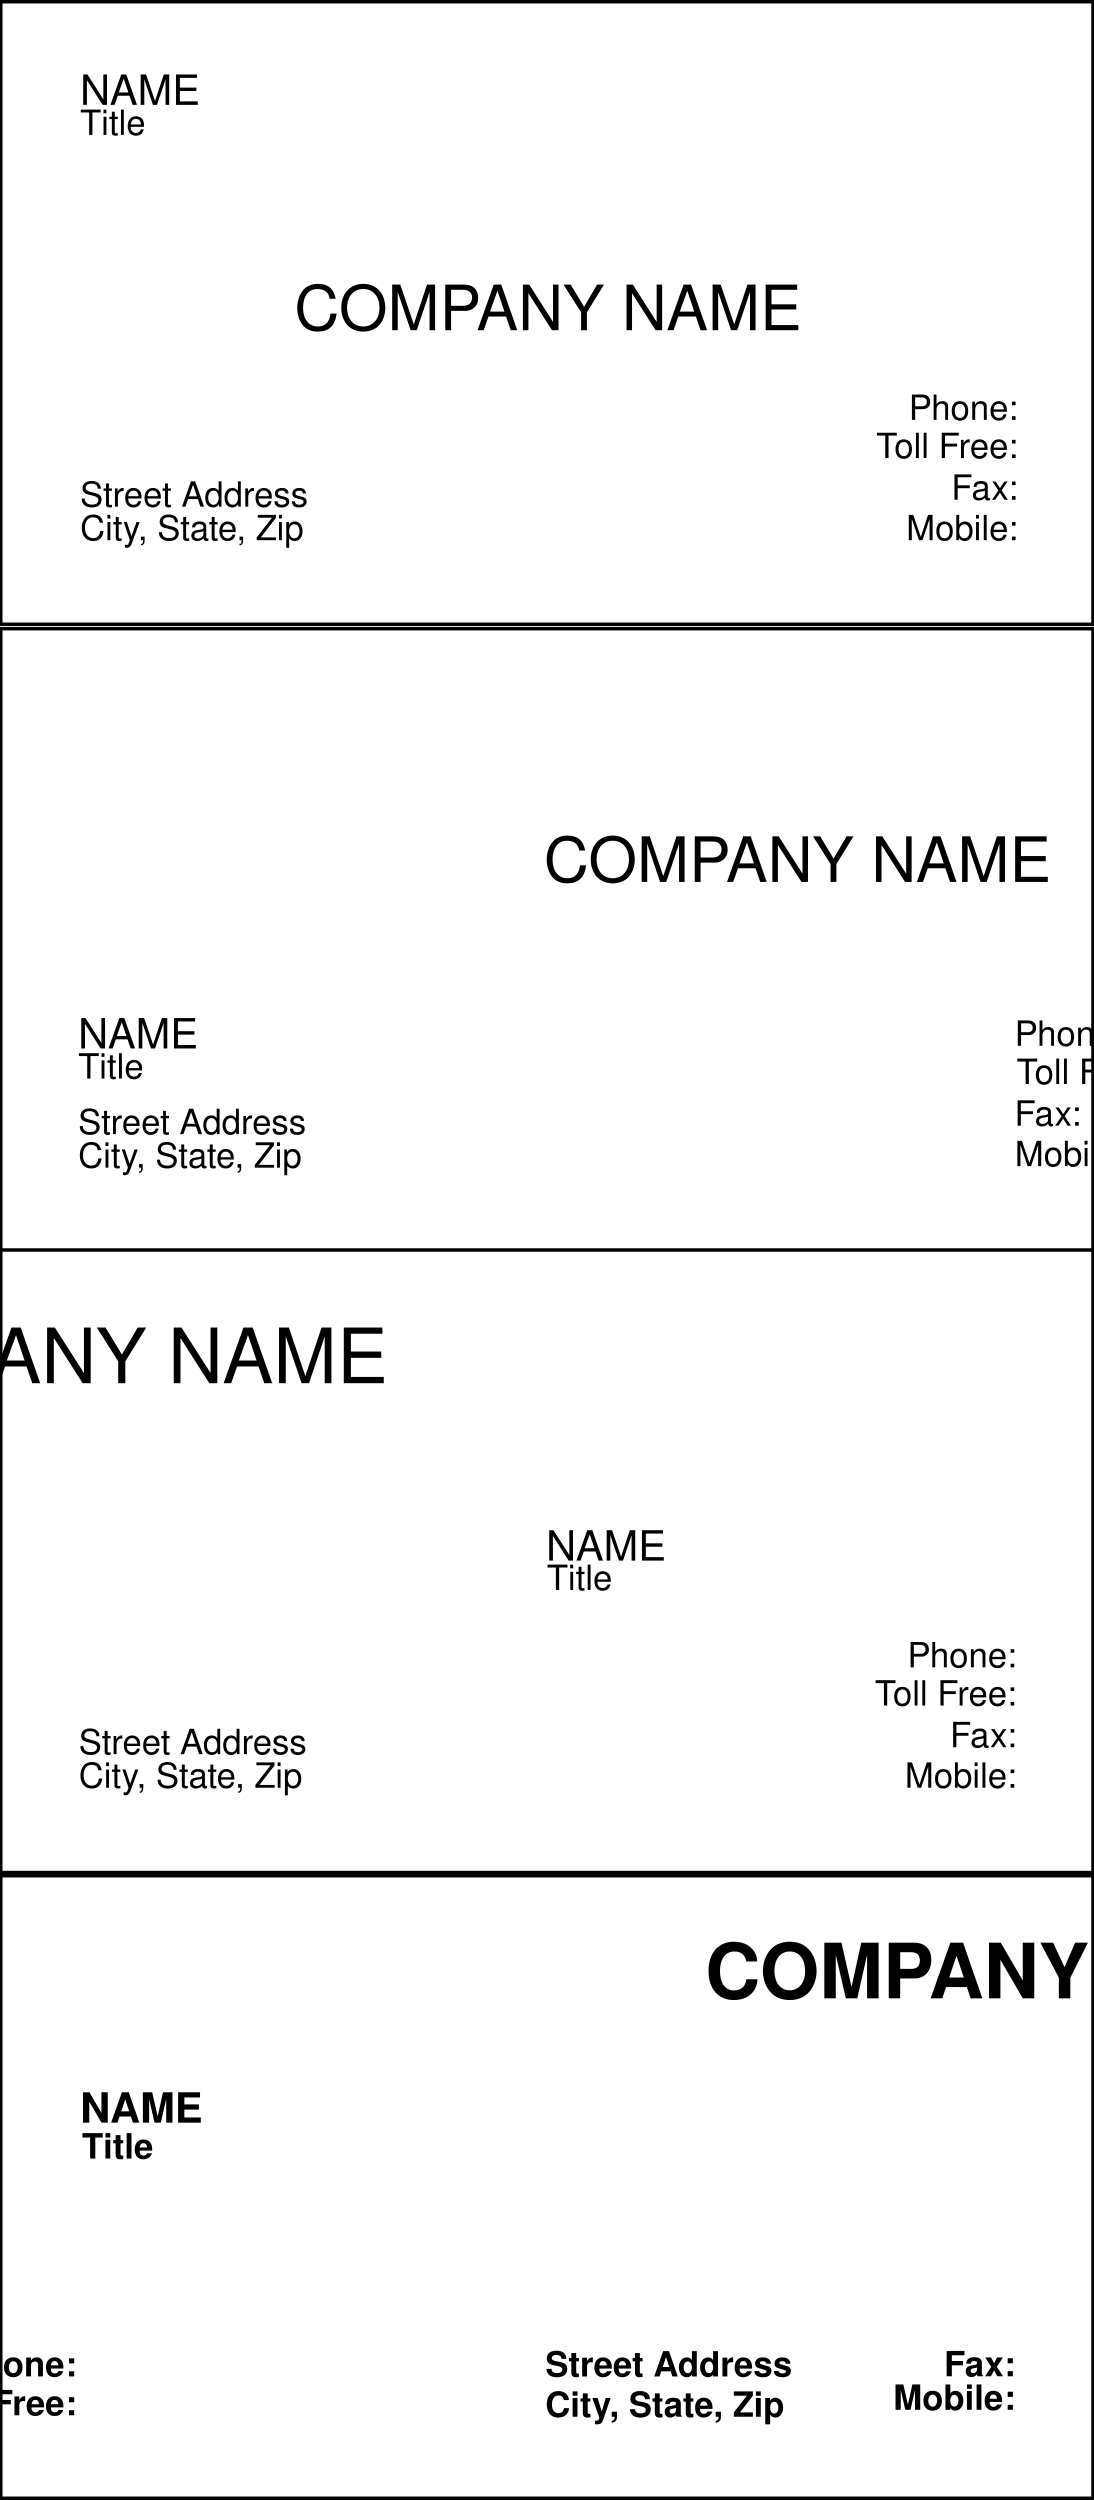
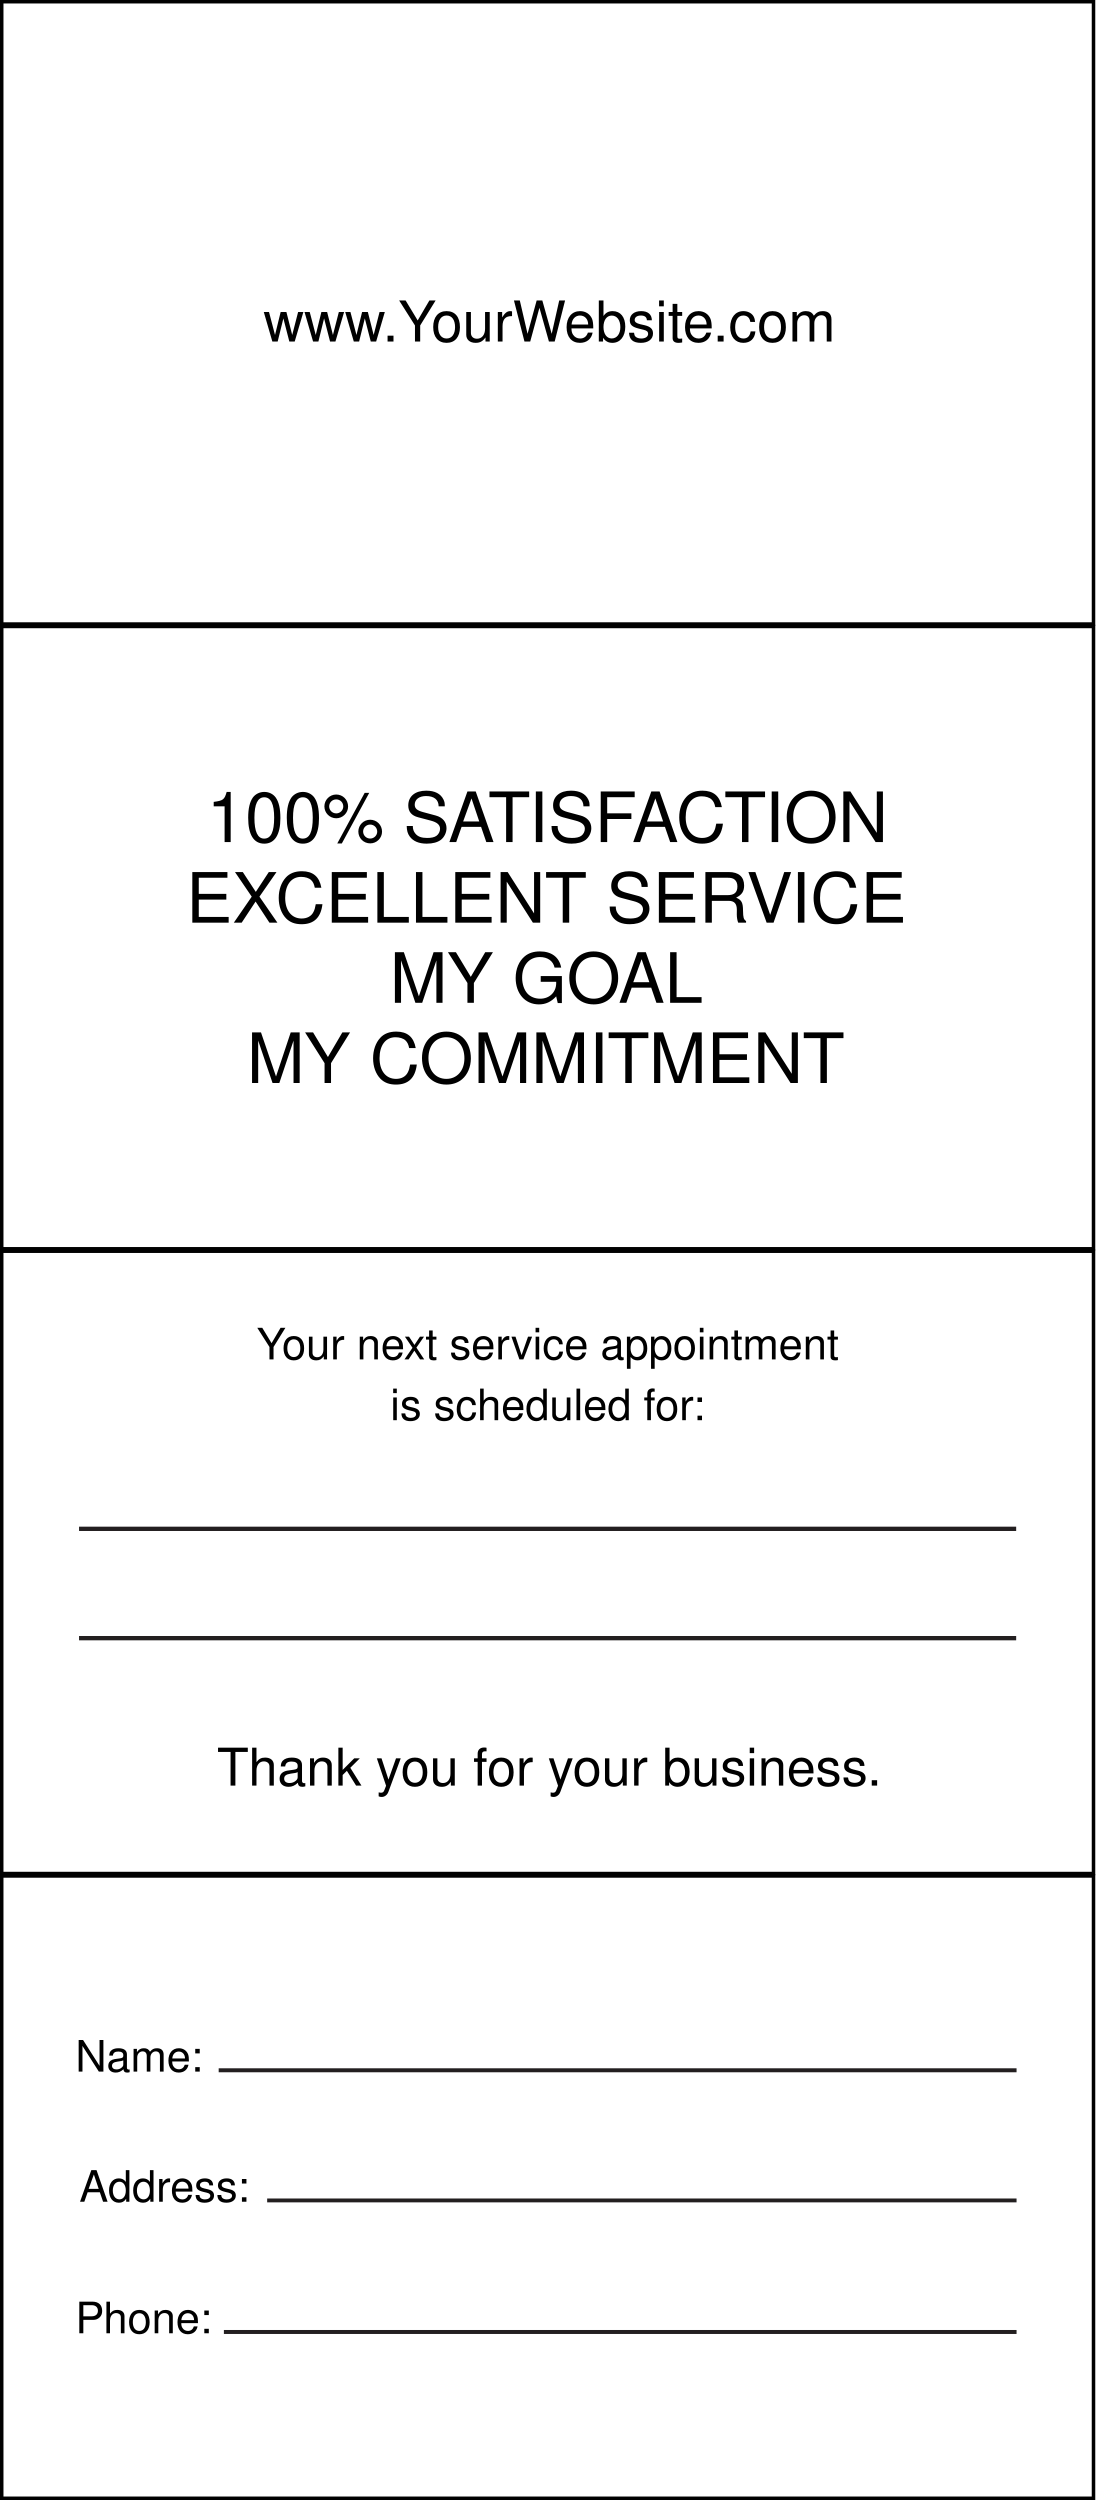
- <svg xmlns="http://www.w3.org/2000/svg" id="svg2" viewBox="0 0 315 720" height="100%" width="100%" version="1.1">
-   <g id="g3524">
-     <rect id="template1" height="179.29" width="314.55" stroke="#000" y="0.5" x="0.225" fill="#FFF" />
-     <text id="companyName" style="text-anchor:middle;" font-size="18px" y="95.094" x="157.823" font-family="Helvetica">COMPANY NAME</text>
-     <text id="name" style="text-anchor:start;" font-size="12px" y="30.195" x="23.057" font-family="Helvetica">NAME</text>
-     <text id="title" style="text-anchor:start;" font-size="10px" y="38.861" x="23.067" font-family="Helvetica">Title</text>
-     <text id="address" style="text-anchor:start;" font-size="10px" y="145.917" x="23.057" font-family="Helvetica">Street Address</text>
-     <text id="cityStateZip" style="text-anchor:start;" font-size="10px" y="155.584" x="23.057" font-family="Helvetica">City, State, Zip</text>
-     <text id="line1" style="text-anchor:end;" font-size="10px" y="120.917" x="293.126" font-family="Helvetica">Phone:</text>
-     <text id="line2" style="text-anchor:end;" font-size="10px" y="131.918" x="293.126" font-family="Helvetica">Toll Free:</text>
-     <text id="line3" style="text-anchor:end;" font-size="10px" y="143.917" x="293.126" font-family="Helvetica">Fax:</text>
-     <text id="line4" style="text-anchor:end;" font-size="10px" y="155.584" x="293.126" font-family="Helvetica">Mobile:</text>
+ <svg xmlns="http://www.w3.org/2000/svg" id="svg2" viewBox="0 0 315.55 720.29" height="100%" width="100%" version="1.1">
+   <g id="template1" transform="translate(.27499)">
+     <rect id="background1" height="179.29" width="314.55" stroke="#000" y=".5" x=".225" fill="#fff" />
+     <text id="backLine1" font-size="16.25px" style="text-anchor:middle" y="98.406" x="158.036" font-family="Helvetica">www.YourWebsite.com</text>
  </g>
-   <g id="g3507">
-     <rect id="template2" height="179.29" width="314.55" stroke="#000" y="181.07" x="0.225" fill="#FFF" />
-     <text id="companyName-7" font-size="18px" y="253.996" x="156.602" font-family="Helvetica">
-       <tspan id="tspan3866" style="text-anchor:middle;text-align:center;">COMPANY NAME</tspan>
-     </text>
-     <text id="name-4" font-size="12px" y="301.957" x="22.499" font-family="Helvetica">NAME</text>
-     <text id="title-0" font-size="10px" y="310.624" x="22.509" font-family="Helvetica">Title</text>
-     <text id="address-9" font-size="10px" y="326.623" x="22.499" font-family="Helvetica">Street Address</text>
-     <text id="cityStateZip-4" font-size="10px" y="336.29" x="22.499" font-family="Helvetica">City, State, Zip</text>
-     <text id="line1-8" font-size="10px" y="301.185" x="292.227" font-family="Helvetica">
-       <tspan id="tspan3868" style="text-anchor:end;text-align:end;">Phone:</tspan>
-     </text>
-     <text id="line2-8" font-size="10px" y="312.185" x="292.765" font-family="Helvetica">
-       <tspan id="tspan3870" style="text-anchor:end;text-align:end;">Toll Free:</tspan>
-     </text>
-     <text id="line3-2" font-size="10px" y="324.185" x="292.179" font-family="Helvetica">
-       <tspan id="tspan3872" style="text-anchor:end;text-align:end;">Fax:</tspan>
-     </text>
-     <text id="line4-4" font-size="10px" y="335.852" x="292.257" font-family="Helvetica">
-       <tspan id="tspan3874" style="text-anchor:end;text-align:end;">Mobile:</tspan>
-     </text>
+   <g id="template2" transform="translate(.27499 180)">
+     <rect id="background2" height="179.29" width="314.55" stroke="#000" y=".5" x=".225" fill="#fff" />
+     <text id="backLine1-6" style="text-anchor:middle" font-size="20px" y="62.618" x="157.437" font-family="Helvetica">100% SATISFACTION</text>
+     <text id="backLine2" style="text-anchor:middle" font-size="20px" y="85.827" x="157.15" font-family="Helvetica">EXCELLENT SERVICE</text>
+     <text id="backLine3" style="text-anchor:middle" font-size="20px" y="108.93" x="157.163" font-family="Helvetica">MY GOAL</text>
+     <text id="backLine4" style="text-anchor:middle" font-size="20px" y="132.032" x="156.973" font-family="Helvetica">MY COMMITMENT</text>
  </g>
-   <g id="g3492">
-     <rect id="template3" height="179.29" width="314.55" stroke="#000" y="360" x="0.225" fill="#FFF" />
-     <text id="companyName-0" style="text-anchor:middle;" font-size="18px" y="398.353" x="22.397" font-family="Helvetica">
-       <tspan id="tspan3381" style="text-anchor:start;text-align:start;" font-size="22px">COMPANY NAME</tspan>
-     </text>
-     <text id="name-9" style="text-anchor:start;" font-size="12px" y="449.449" x="157.269" font-family="Helvetica">
-       <tspan id="tspan3387" style="text-anchor:middle;text-align:center;">NAME</tspan>
-     </text>
-     <text id="title-4" style="text-anchor:start;" font-size="10px" y="457.911" x="157.49" font-family="Helvetica">
-       <tspan id="tspan3385" style="text-anchor:middle;text-align:center;">Title</tspan>
-     </text>
-     <text id="address-8" style="text-anchor:start;" font-size="10px" y="505.202" x="22.675" font-family="Helvetica">Street Address</text>
-     <text id="cityStateZip-8" style="text-anchor:start;" font-size="10px" y="514.869" x="22.675" font-family="Helvetica">City, State, Zip</text>
-     <text id="line1-2" style="text-anchor:end;" font-size="10px" y="480.202" x="292.745" font-family="Helvetica">Phone:</text>
-     <text id="line2-4" style="text-anchor:end;" font-size="10px" y="491.203" x="292.745" font-family="Helvetica">Toll Free:</text>
-     <text id="line3-5" style="text-anchor:end;" font-size="10px" y="503.202" x="292.745" font-family="Helvetica">Fax:</text>
-     <text id="line4-5" style="text-anchor:end;" font-size="10px" y="514.869" x="292.745" font-family="Helvetica">Mobile:</text>
+   <g id="template3" transform="translate(.27499 360)">
+     <rect id="background3" height="179.29" width="314.55" stroke="#000" y=".5" x=".225" fill="#fff" />
+     <text id="backLine1-8" style="text-anchor:middle" font-size="12.5px" y="31.665" x="157.565" font-family="Helvetica">Your next service appointment</text>
+     <text id="backLine2-0" style="text-anchor:middle" font-size="12.5px" y="49.18" x="157.483" font-family="Helvetica">is scheduled for:</text>
+     <path id="path" d="m22.5 80.48h270" stroke="#231f20" stroke-width="1.245" fill="none" />
+     <path id="path-2" d="m22.5 111.98h270" stroke="#231f20" stroke-width="1.245" fill="none" />
+     <text id="backLine3-7" style="text-anchor:middle" font-size="15px" y="154.468" x="157.99" font-family="Helvetica">Thank you for your business.</text>
  </g>
-   <g id="g3471">
-     <rect id="template4" height="179.29" width="314.55" stroke="#000" y="540.21" x="0.225" fill="#FFF" />
-     <text id="companyName-1" style="text-anchor:middle;" font-size="18px" y="575.51" x="293.775" font-family="Helvetica">
-       <tspan id="tspan3381-7" font-size="22px" font-family="Helvetica" style="text-anchor:end;text-align:end;" font-style="normal" font-stretch="normal" font-variant="normal" font-weight="bold">COMPANY NAME</tspan>
-     </text>
-     <text id="name-1" style="text-anchor:start;" font-size="12px" y="611.332" x="23.094" font-family="Helvetica">
-       <tspan id="tspan3412" font-family="Helvetica" font-style="normal" font-stretch="normal" font-variant="normal" font-weight="bold">NAME</tspan>
-     </text>
-     <text id="title-1" style="text-anchor:start;" font-size="10px" y="621.648" x="23.606" font-family="Helvetica">
-       <tspan id="tspan3414" font-family="Helvetica" font-style="normal" font-stretch="normal" font-variant="normal" font-weight="bold">Title</tspan>
-     </text>
-     <text id="address-5" style="text-anchor:start;" font-size="10px" y="684.416" x="157.041" font-family="Helvetica">
-       <tspan id="tspan3391" style="text-anchor:middle;text-align:center;" font-family="Helvetica" font-style="normal" font-stretch="normal" font-variant="normal" font-weight="bold">Street Address</tspan>
-     </text>
-     <text id="cityStateZip-2" style="text-anchor:start;" font-size="10px" y="696.027" x="157.026" font-family="Helvetica">
-       <tspan id="tspan3389" style="text-anchor:middle;text-align:center;" font-family="Helvetica" font-style="normal" font-stretch="normal" font-variant="normal" font-weight="bold">City, State, Zip</tspan>
-     </text>
-     <text id="line1-7" style="text-anchor:end;" font-size="10px" y="684.401" x="22.072" font-family="Helvetica">
-       <tspan id="tspan3393" style="text-anchor:start;text-align:start;" font-family="Helvetica" font-style="normal" font-stretch="normal" font-variant="normal" font-weight="bold">Phone:</tspan>
-     </text>
-     <text id="line2-6" style="text-anchor:end;" font-size="10px" y="695.589" x="22.072" font-family="Helvetica">
-       <tspan id="tspan3395" style="text-anchor:start;text-align:start;" font-family="Helvetica" font-style="normal" font-stretch="normal" font-variant="normal" font-weight="bold">Toll Free:</tspan>
-     </text>
-     <text id="line3-1" style="text-anchor:end;" font-size="10px" y="684.36" x="292.419" font-family="Helvetica">
-       <tspan id="tspan3416" font-family="Helvetica" font-style="normal" font-stretch="normal" font-variant="normal" font-weight="bold">Fax:</tspan>
-     </text>
-     <text id="line4-42" style="text-anchor:end;" font-size="10px" y="694.027" x="292.419" font-family="Helvetica">
-       <tspan id="tspan3418" font-family="Helvetica" font-style="normal" font-stretch="normal" font-variant="normal" font-weight="bold">Mobile:</tspan>
-     </text>
+   <g id="template4" transform="translate(.27499 540)">
+     <rect id="background4" height="179.29" width="314.55" stroke="#000" y=".5" x=".225" fill="#fff" />
+     <path id="path-5" d="m62.731 56.482h229.88" stroke="#231f20" stroke-width="1.149" fill="none" />
+     <path id="path-2-2" d="m76.699 93.979h215.91" stroke="#231f20" stroke-width="1.114" fill="none" />
+     <path id="path-2-1" d="m64.231 131.88h228.38" stroke="#231f20" stroke-width="1.145" fill="none" />
+     <text id="text3369" font-size="12.5px" y="56.861" x="21.439" font-family="Helvetica">Name:</text>
+     <text id="text3369-8" font-size="12.5px" y="94.358" x="22.568" font-family="Helvetica">Address:</text>
+     <text id="text3369-8-2" font-size="12.5px" y="132.254" x="21.439" font-family="Helvetica">Phone:</text>
  </g>
</svg>
